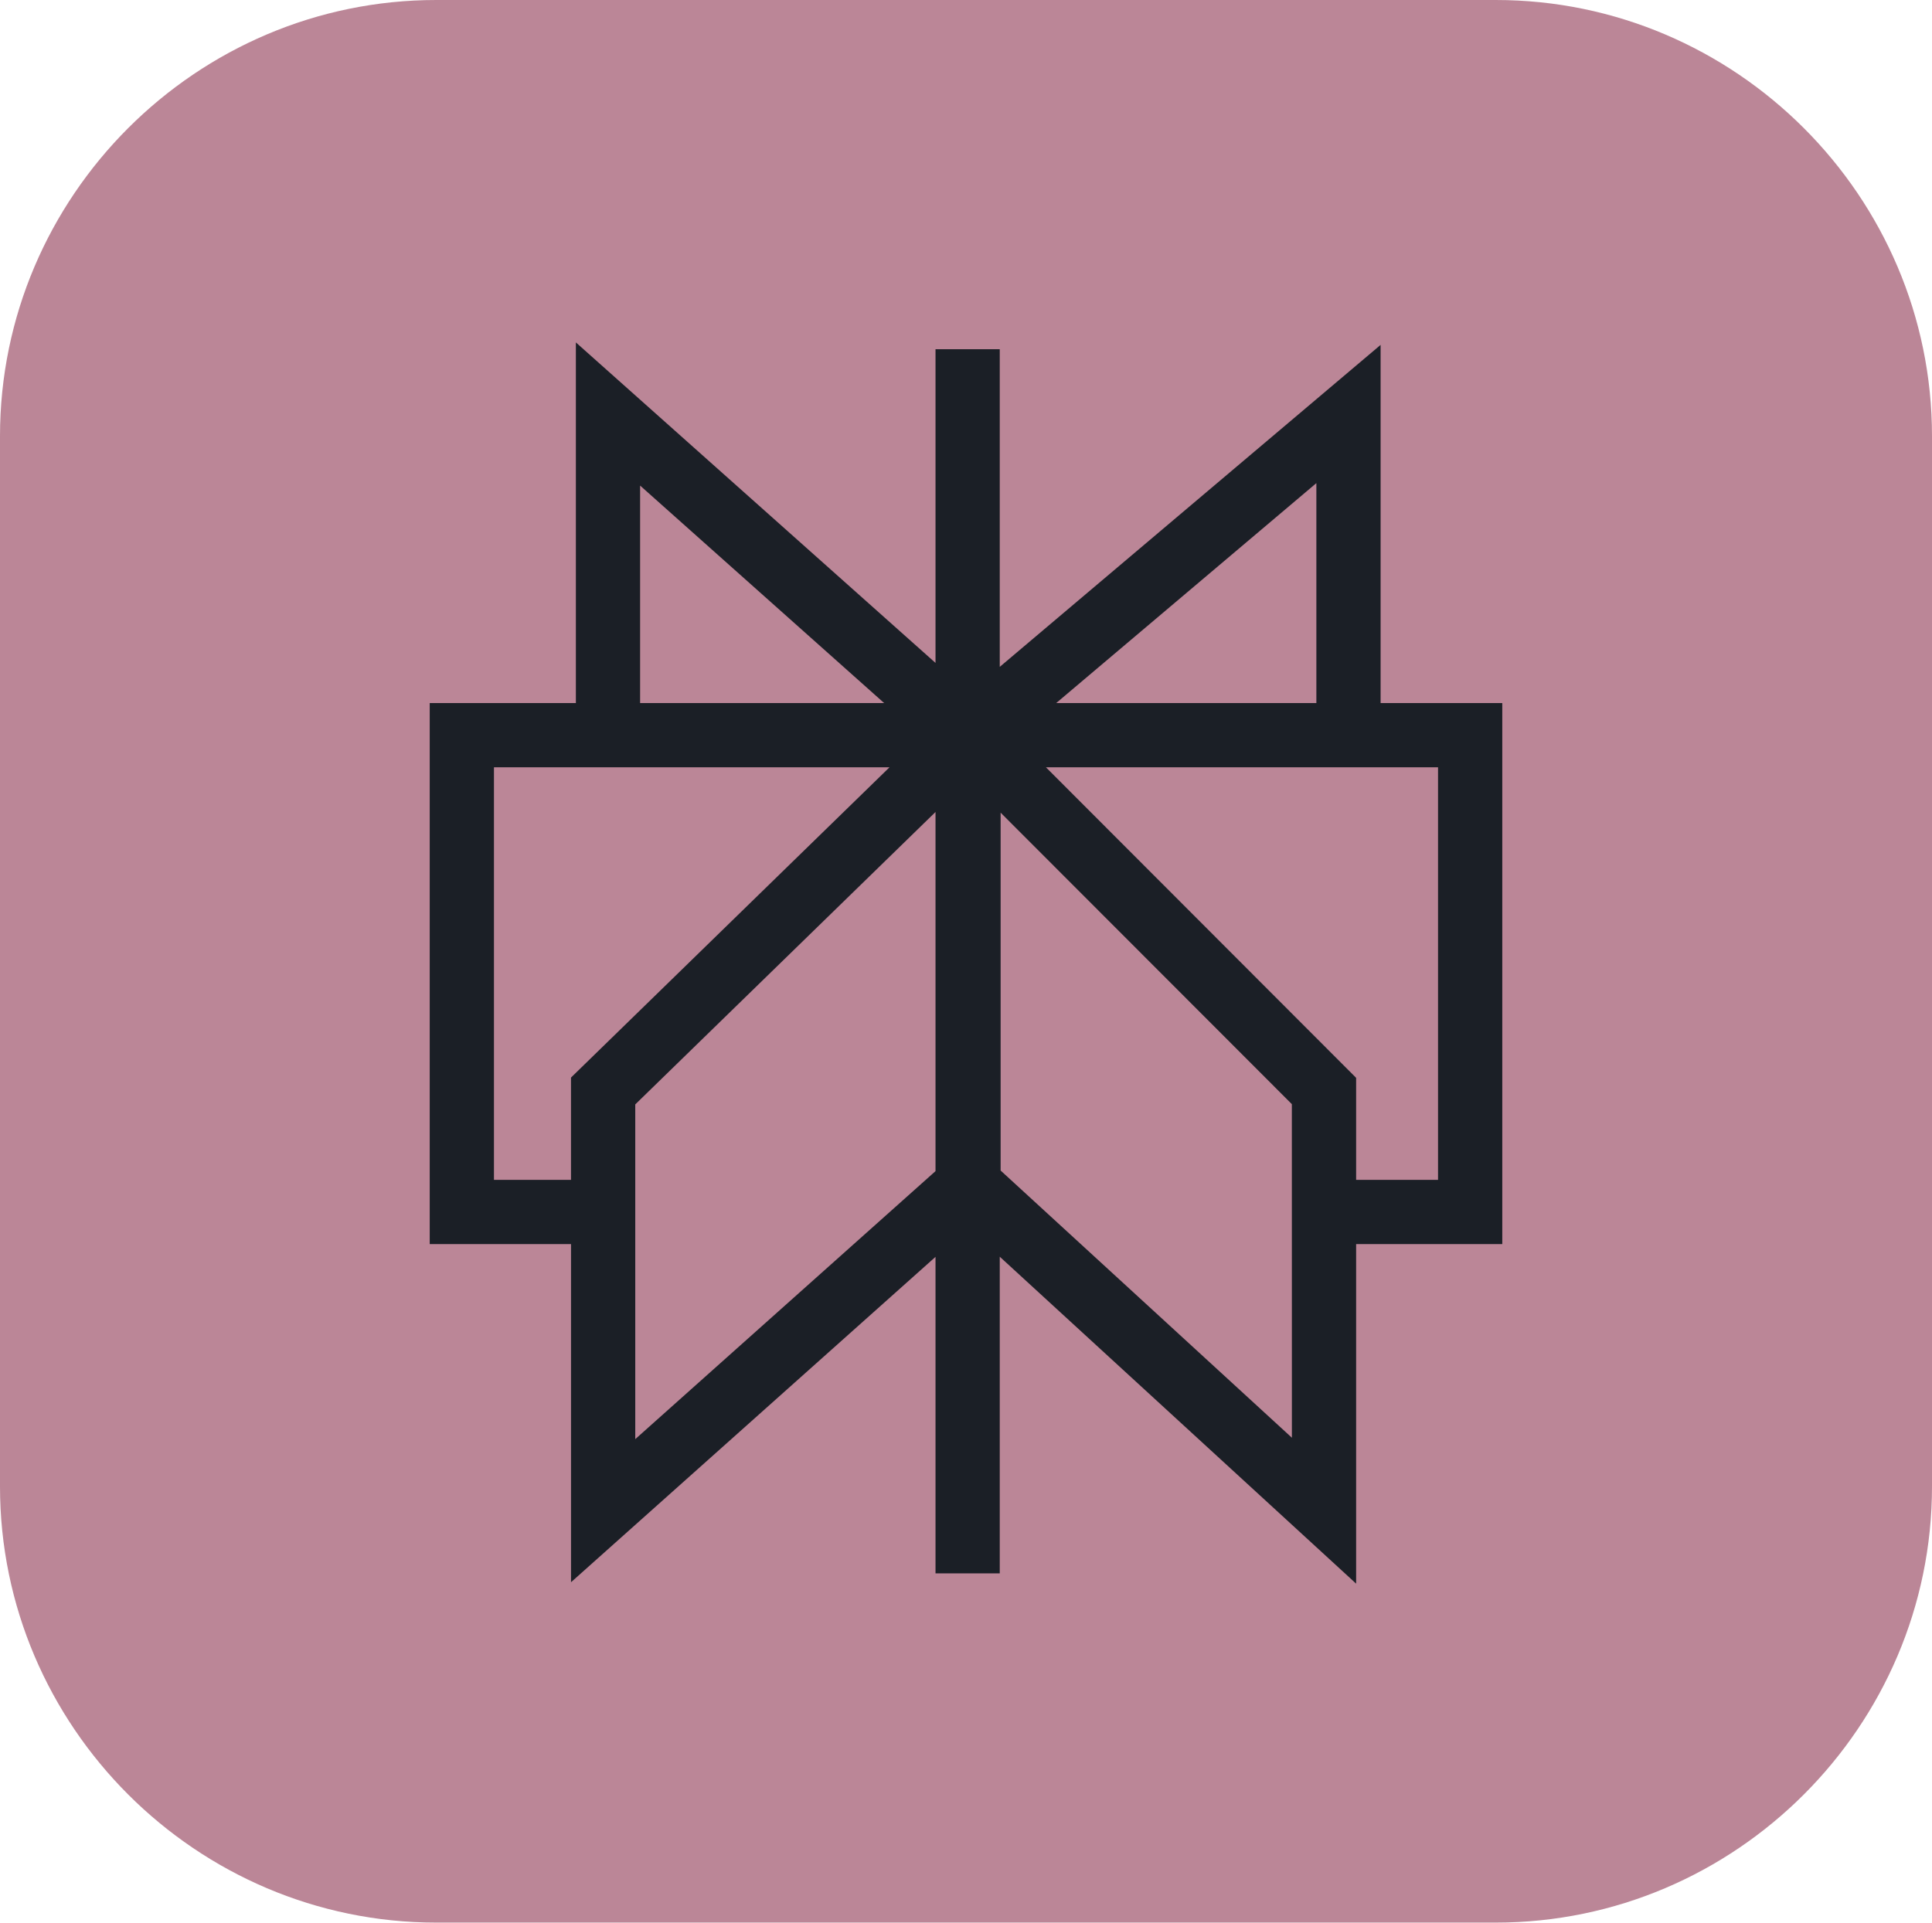
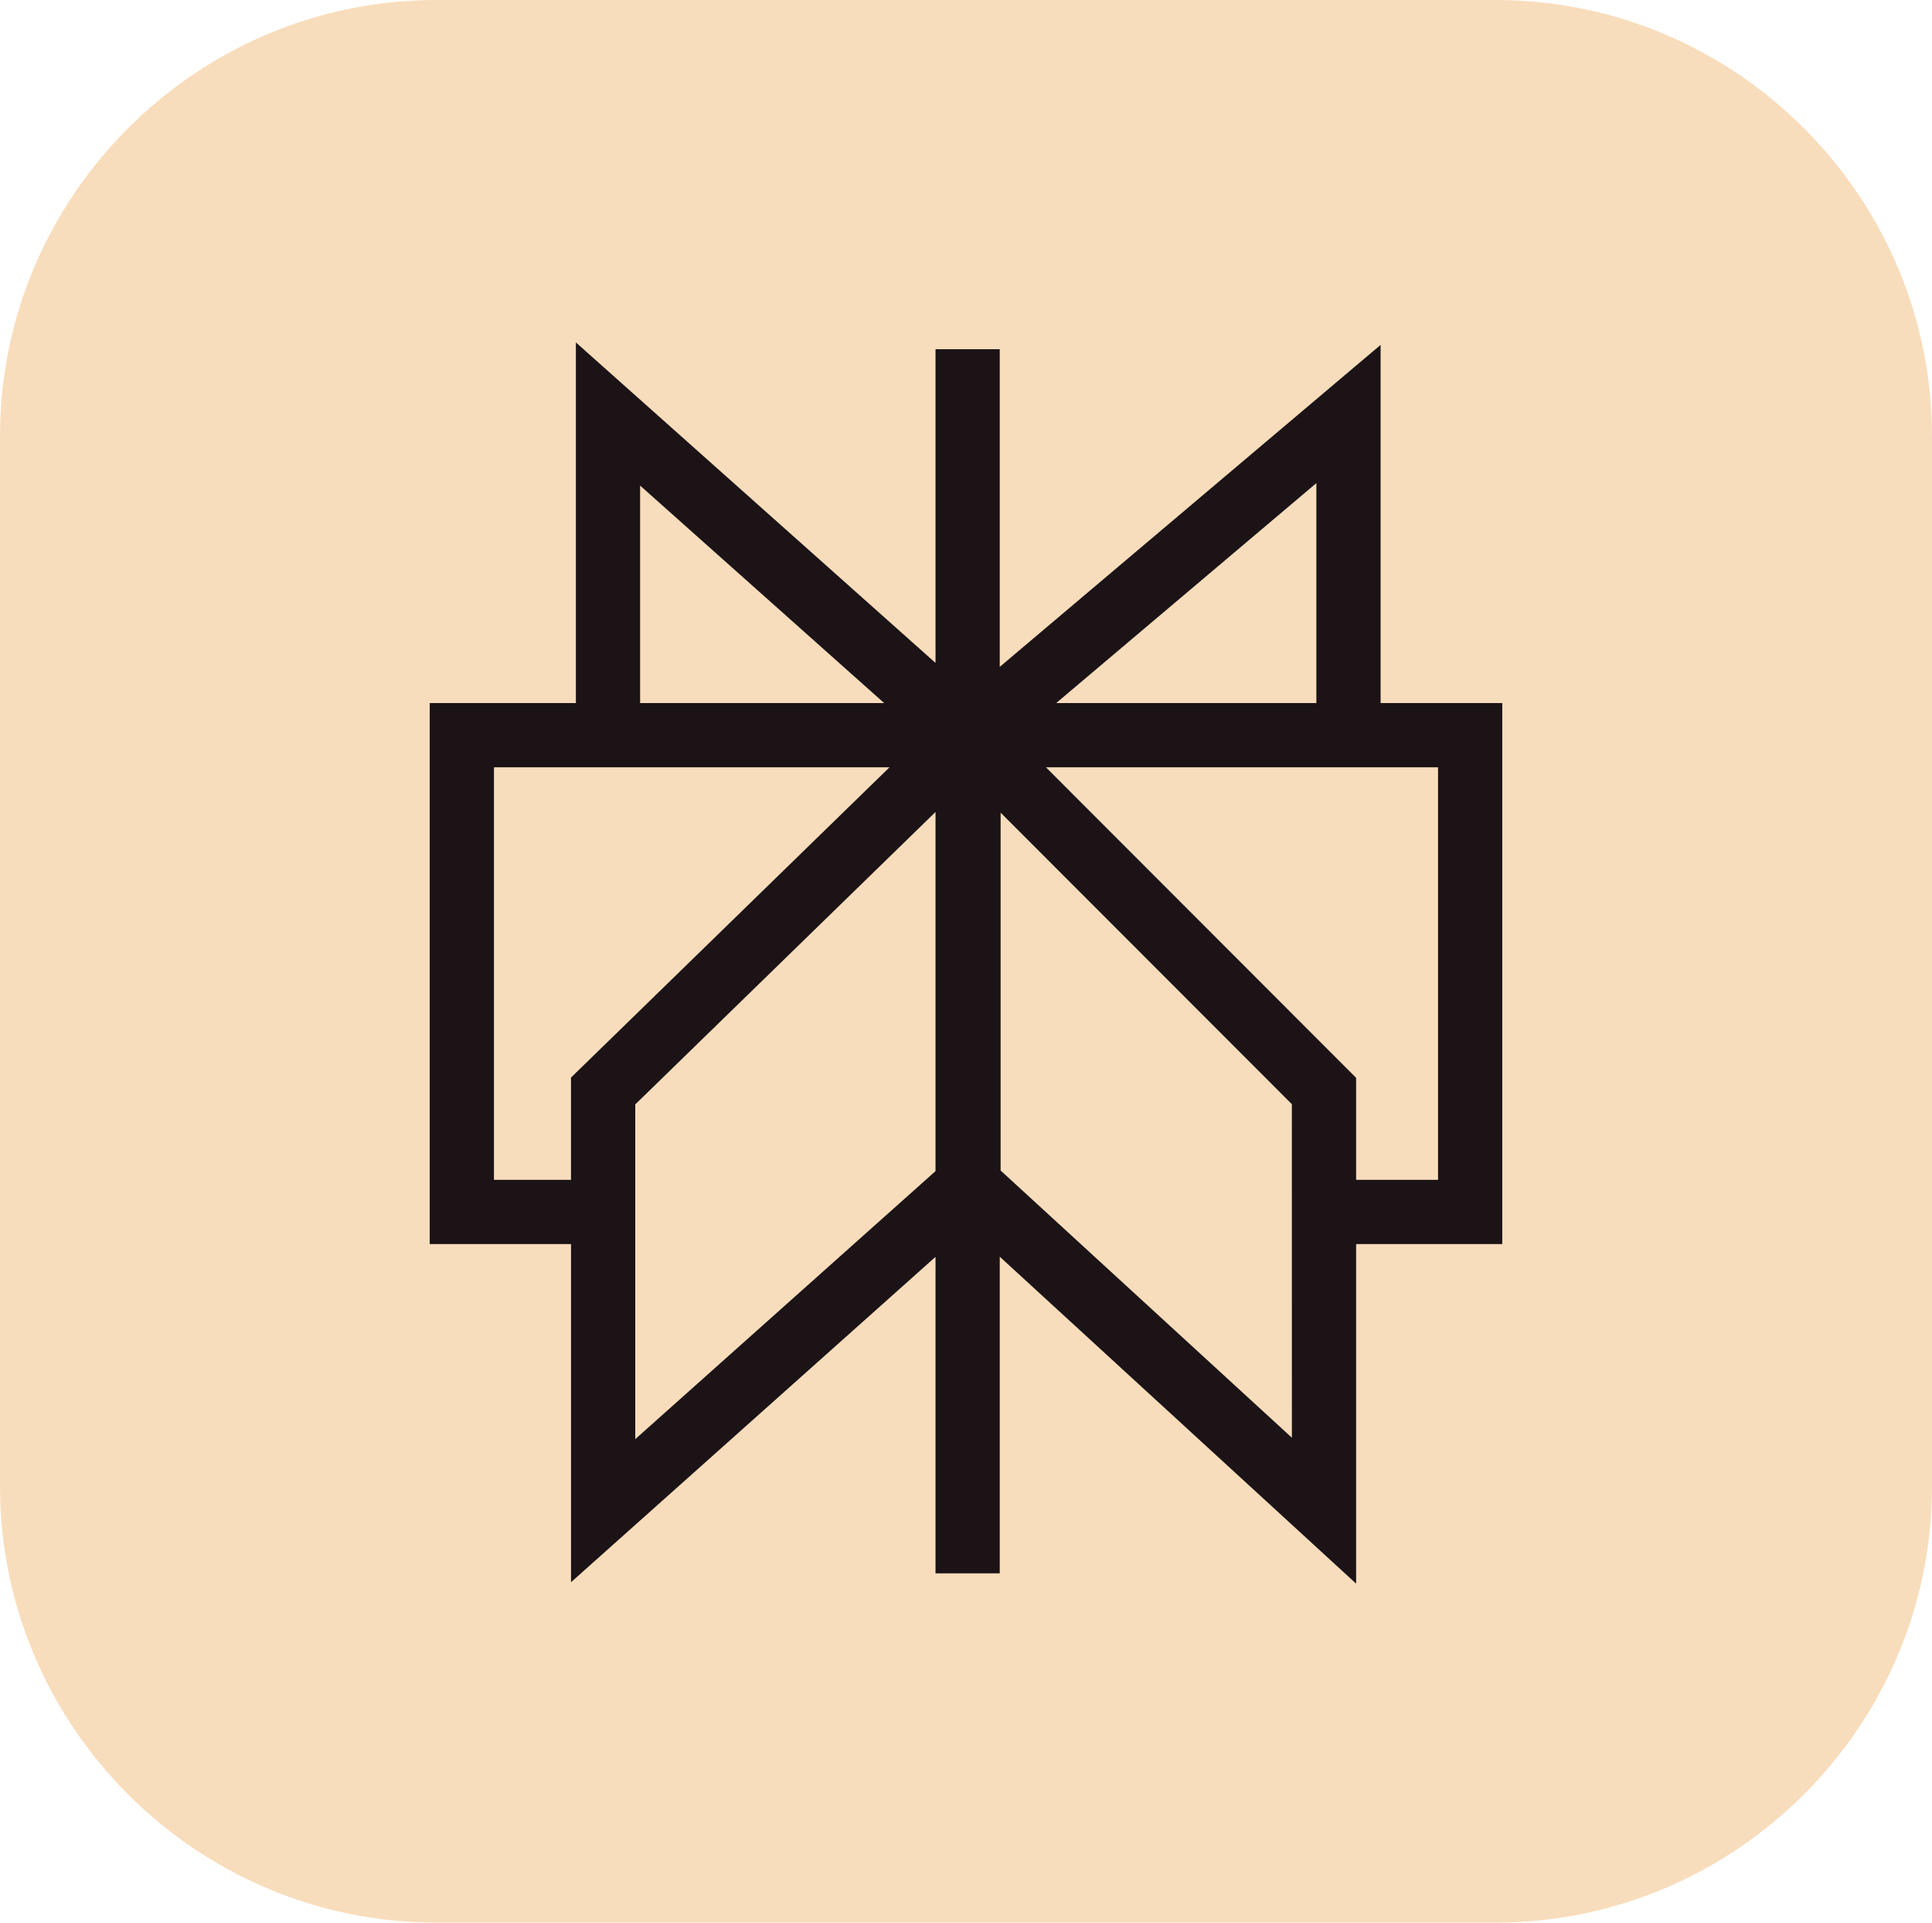
<svg xmlns="http://www.w3.org/2000/svg" shape-rendering="geometricPrecision" text-rendering="geometricPrecision" image-rendering="optimizeQuality" fill-rule="evenodd" clip-rule="evenodd" viewBox="0 0 512 509.64">
-   <path fill="#BB8697" d="M115.613 0h280.774C459.974 0 512 52.025 512 115.612v278.415c0 63.587-52.026 115.613-115.613 115.613H115.613C52.026 509.64 0 457.614 0 394.027V115.612C0 52.025 52.026 0 115.613 0z" />
-   <path fill="#1b1f26" fill-rule="nonzero" d="M348.851 128.063l-68.946 58.302h68.946v-58.302zm-83.908 48.709l100.931-85.349v94.942h32.244v143.421h-38.731v90.004l-94.442-86.662v83.946h-17.023v-83.906l-96.596 86.246v-89.628h-37.445V186.365h38.732V90.768l95.309 84.958v-83.16h17.023l-.002 84.206zm-29.209 26.616c-34.955.02-69.893 0-104.83 0v109.375h20.415v-27.121l84.415-82.254zm41.445 0l82.208 82.324v27.051h21.708V203.388c-34.617 0-69.274.02-103.916 0zm-42.874-17.023l-64.669-57.646v57.646h64.669zm13.617 124.076v-95.2l-79.573 77.516v88.731l79.573-71.047zm17.252-95.022v94.863l77.19 70.83c0-29.485-.012-58.943-.012-88.425l-77.178-77.268z" />
+   <path fill="#F8DDBC" d="M115.613 0h280.774C459.974 0 512 52.025 512 115.612v278.415c0 63.587-52.026 115.613-115.613 115.613H115.613C52.026 509.64 0 457.614 0 394.027V115.612C0 52.025 52.026 0 115.613 0z" />
+   <path fill="#1b1316" fill-rule="nonzero" d="M348.851 128.063l-68.946 58.302h68.946v-58.302zm-83.908 48.709l100.931-85.349v94.942h32.244v143.421h-38.731v90.004l-94.442-86.662v83.946h-17.023v-83.906l-96.596 86.246v-89.628h-37.445V186.365h38.732V90.768l95.309 84.958v-83.16h17.023l-.002 84.206zm-29.209 26.616c-34.955.02-69.893 0-104.83 0v109.375h20.415v-27.121l84.415-82.254zm41.445 0l82.208 82.324v27.051h21.708V203.388c-34.617 0-69.274.02-103.916 0zm-42.874-17.023l-64.669-57.646v57.646h64.669zm13.617 124.076v-95.2l-79.573 77.516v88.731l79.573-71.047zm17.252-95.022v94.863l77.19 70.83c0-29.485-.012-58.943-.012-88.425l-77.178-77.268z" />
</svg>
